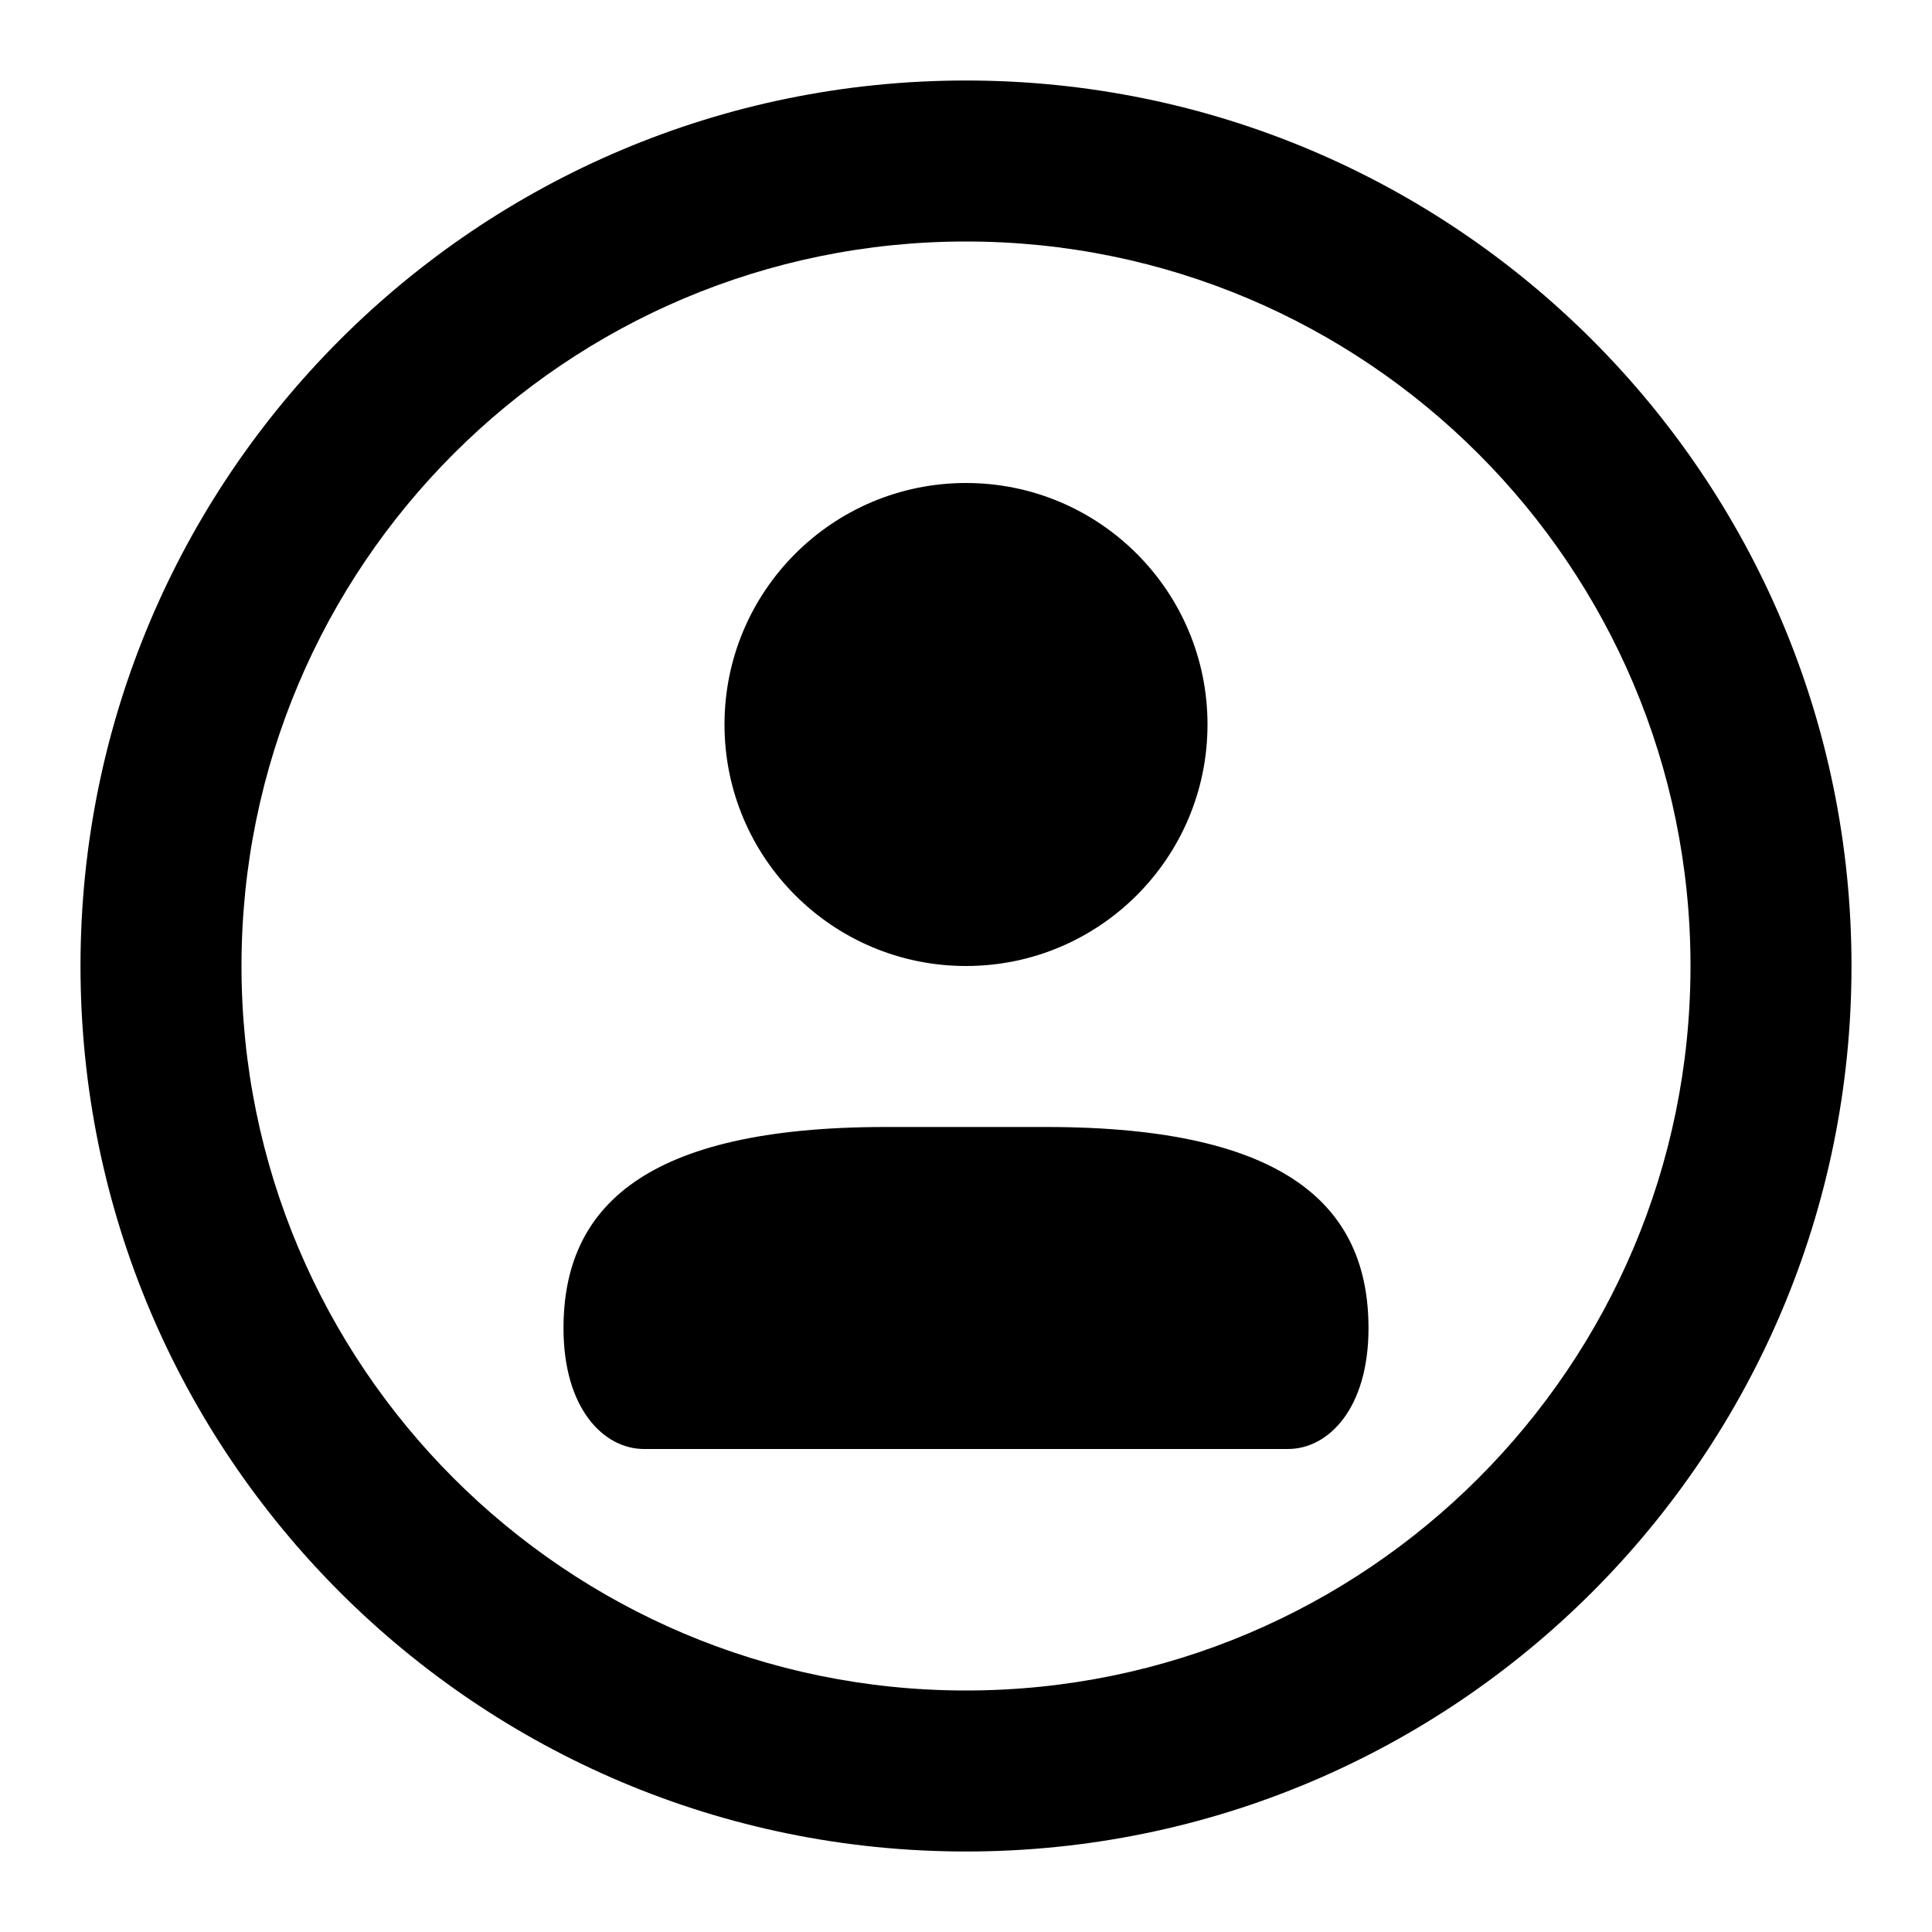
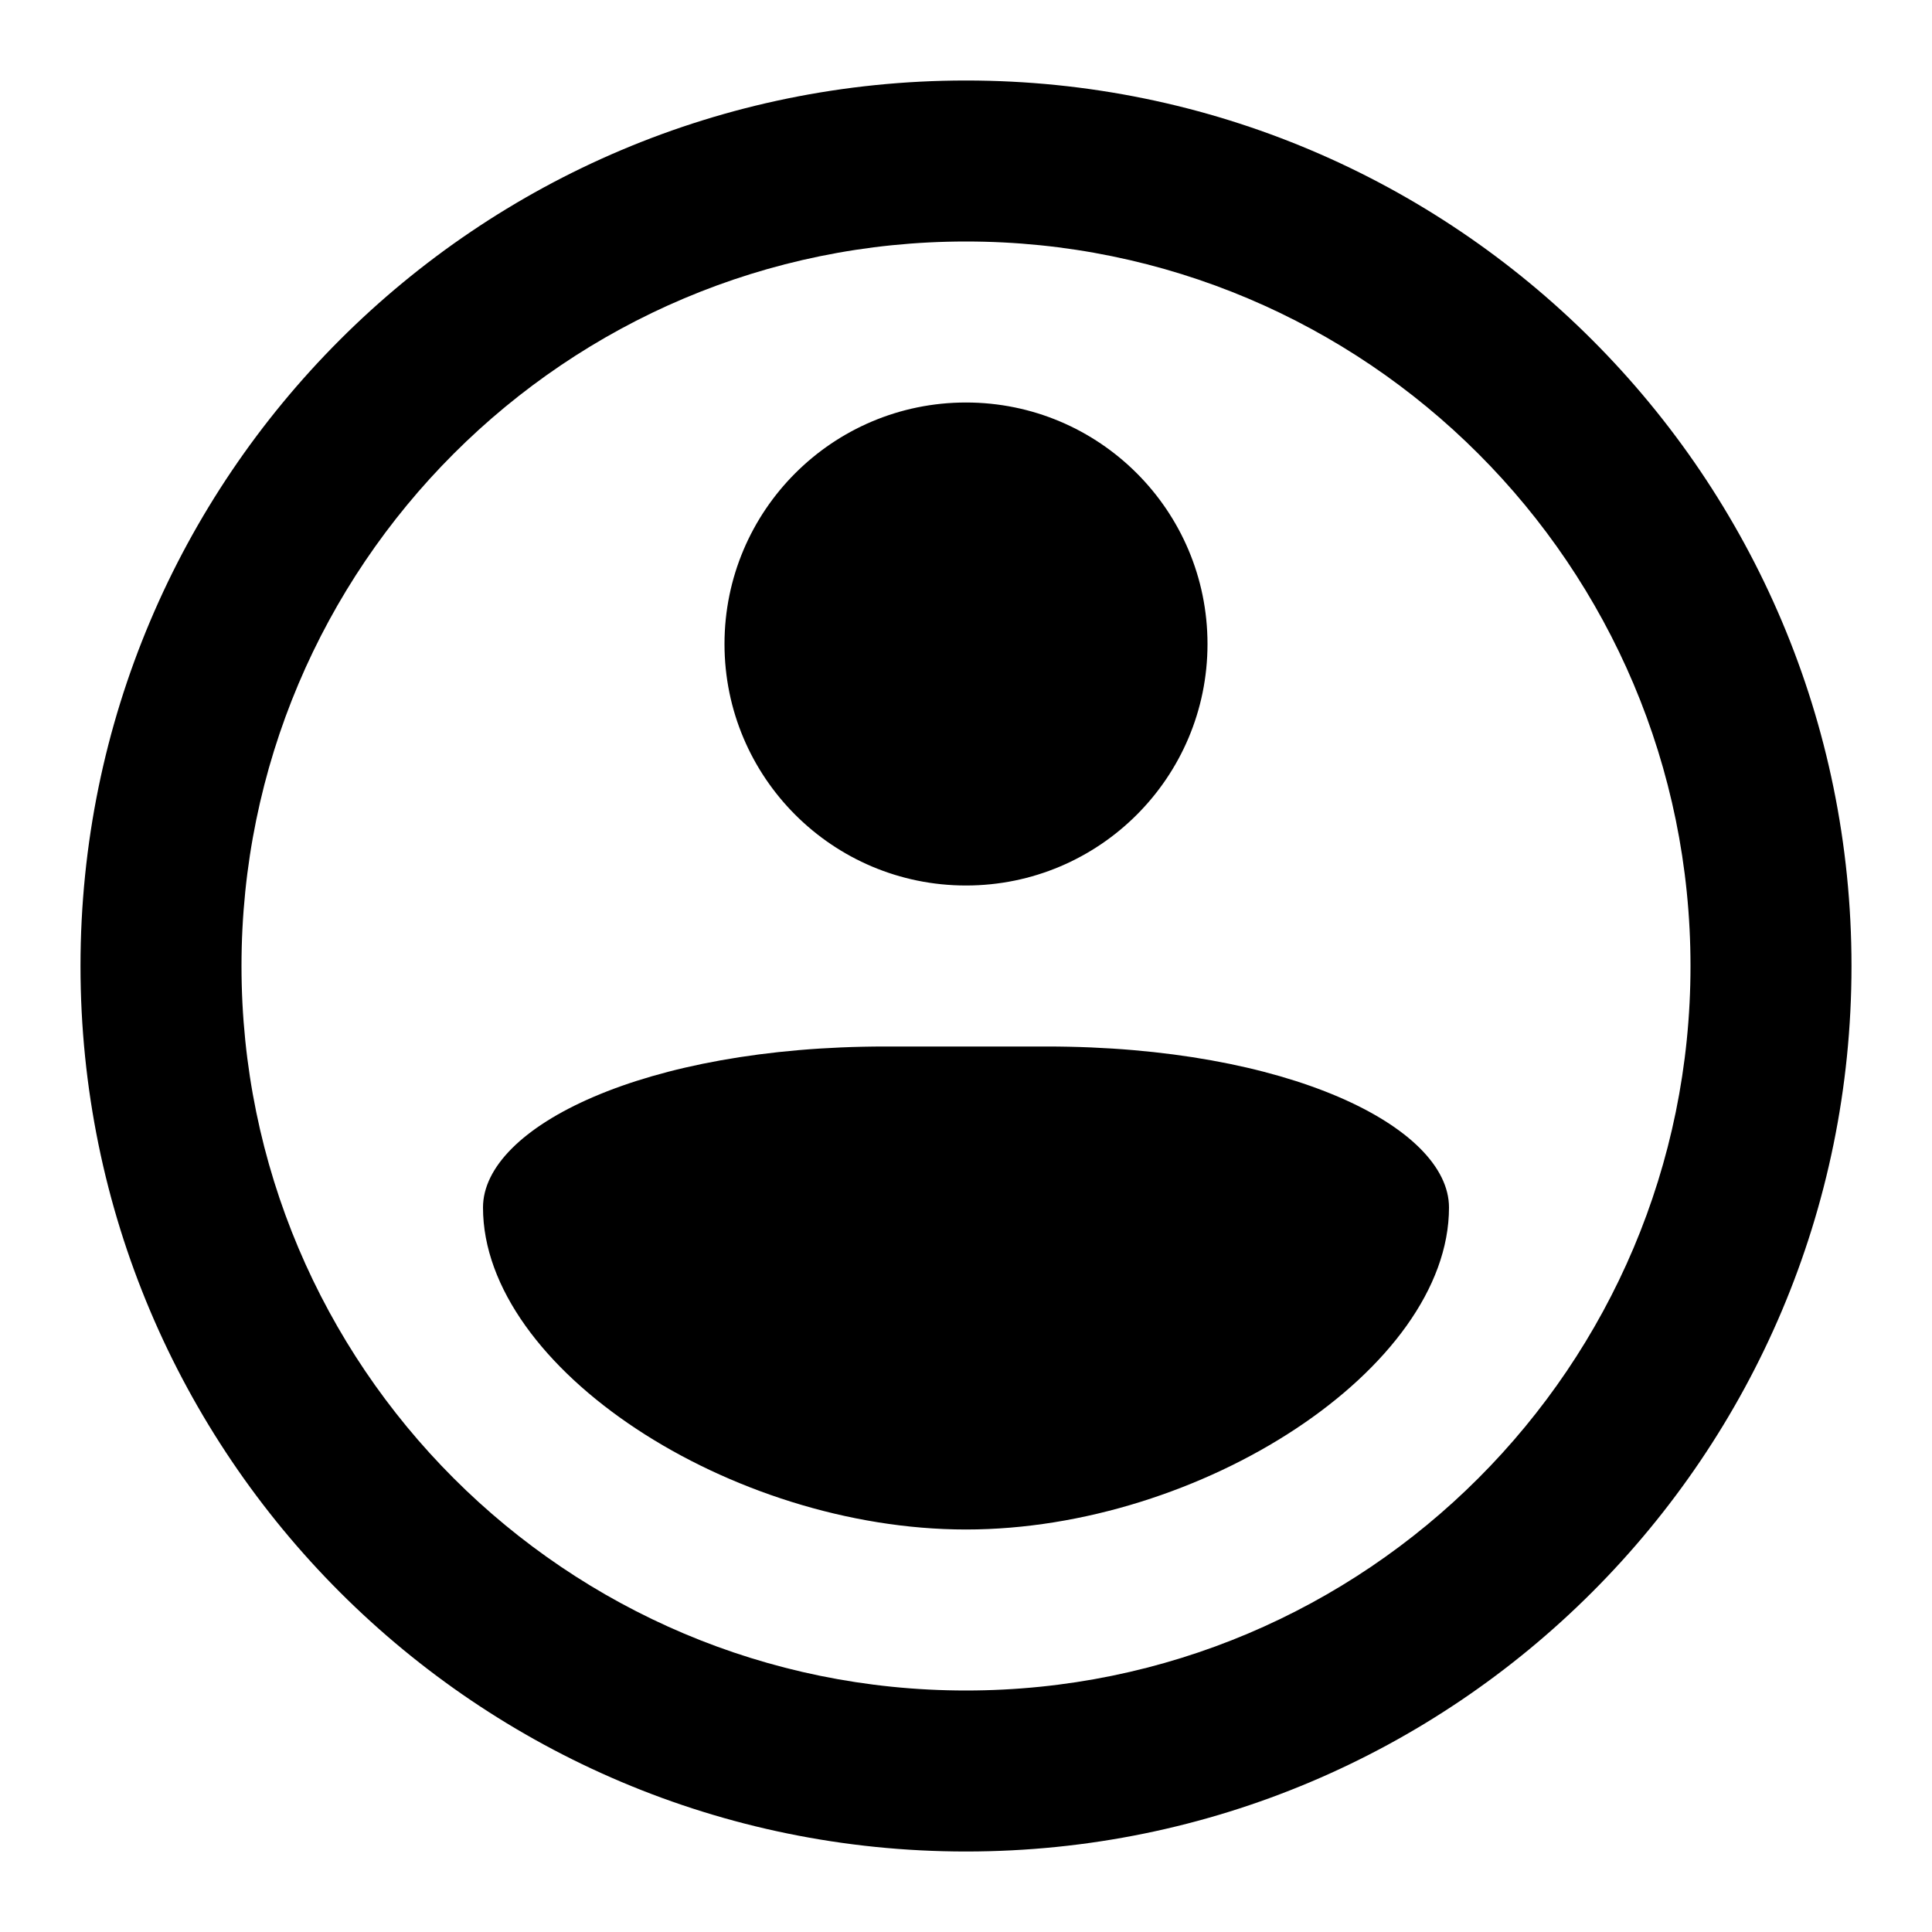
<svg xmlns="http://www.w3.org/2000/svg" viewBox="0 0 24 24">
-   <path d="M12 1a11 11 0 110 22 11 11 0 010-22zm0 2a9 9 0 100 18 9 9 0 000-18zm1 11c3 0 4 1 4 2.5 0 1-.5 1.5-1 1.5H8c-.5 0-1-.5-1-1.5C7 15 8 14 11 14zm-1-8a3 3 0 110 6 3 3 0 010-6z" />
+   <path d="M12 1a11 11 0 110 22 11 11 0 010-22zm0 2a9 9 0 100 18 9 9 0 000-18zm1 10c3 0 5 1 5 2 0 2-3.08 4-6 4s-6-2-6-4c0-1 2-2 5-2h2zm-1-8a3 3 0 110 6 3 3 0 010-6z" />
</svg>
